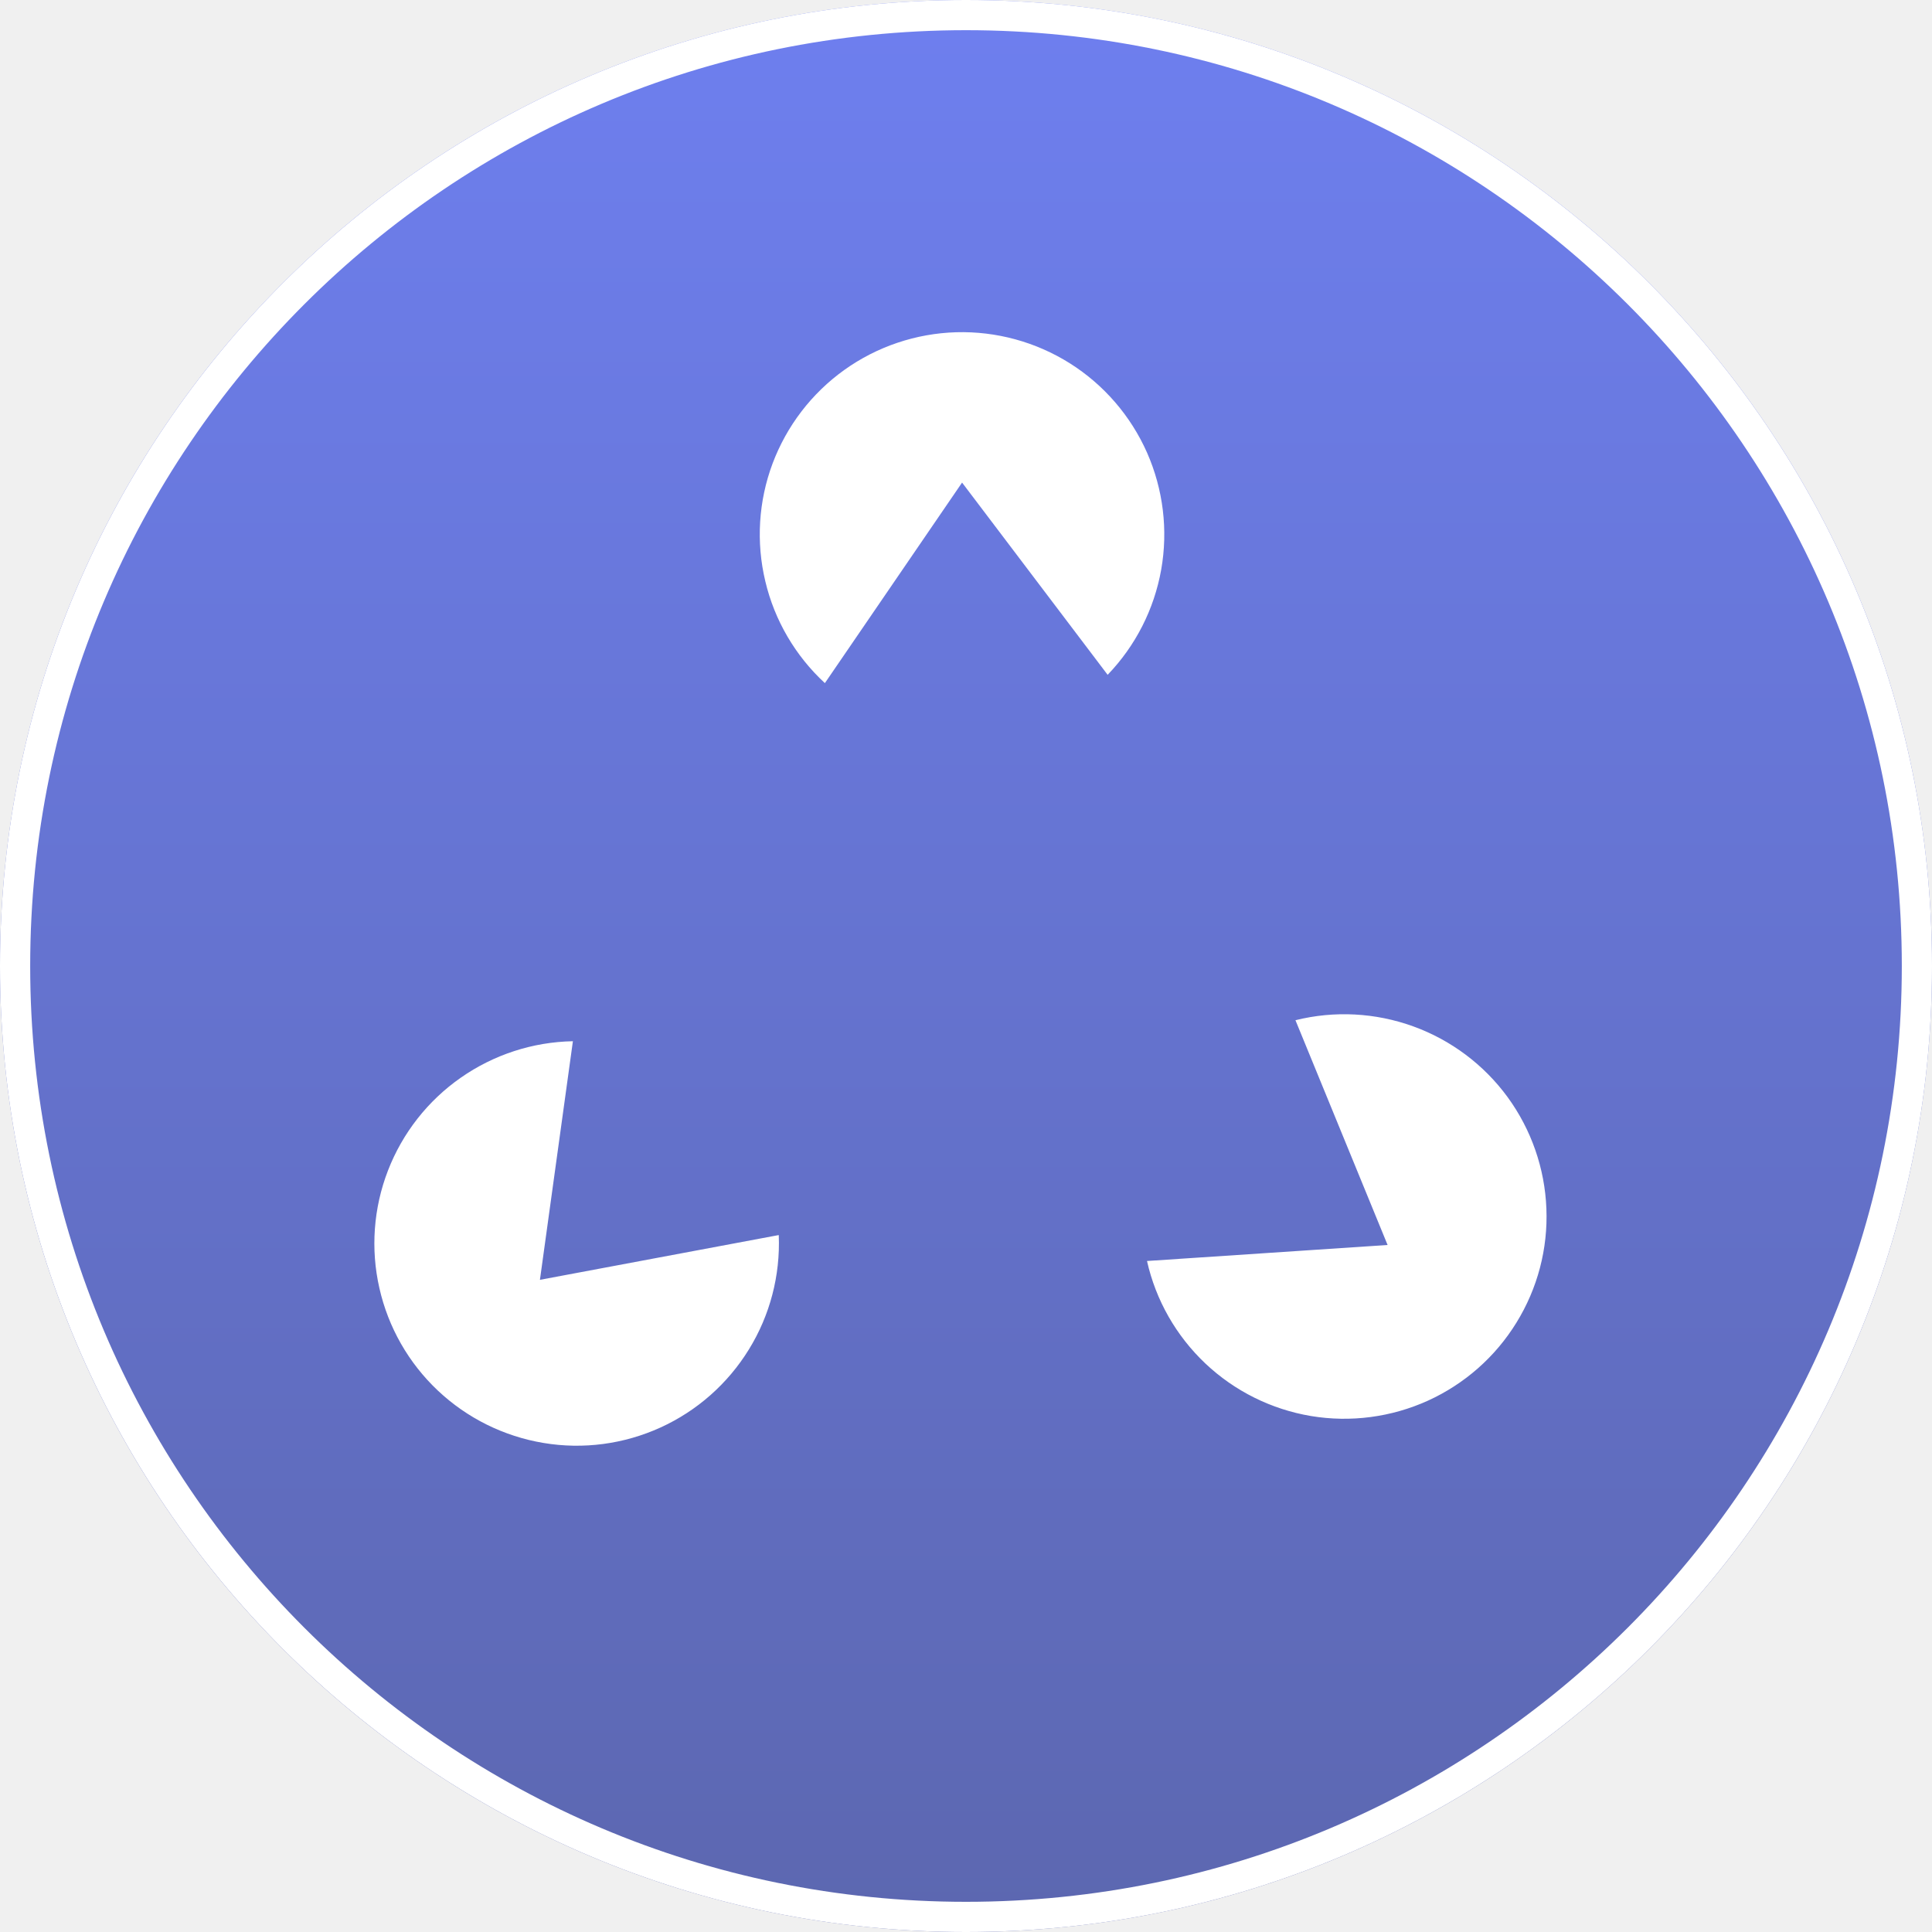
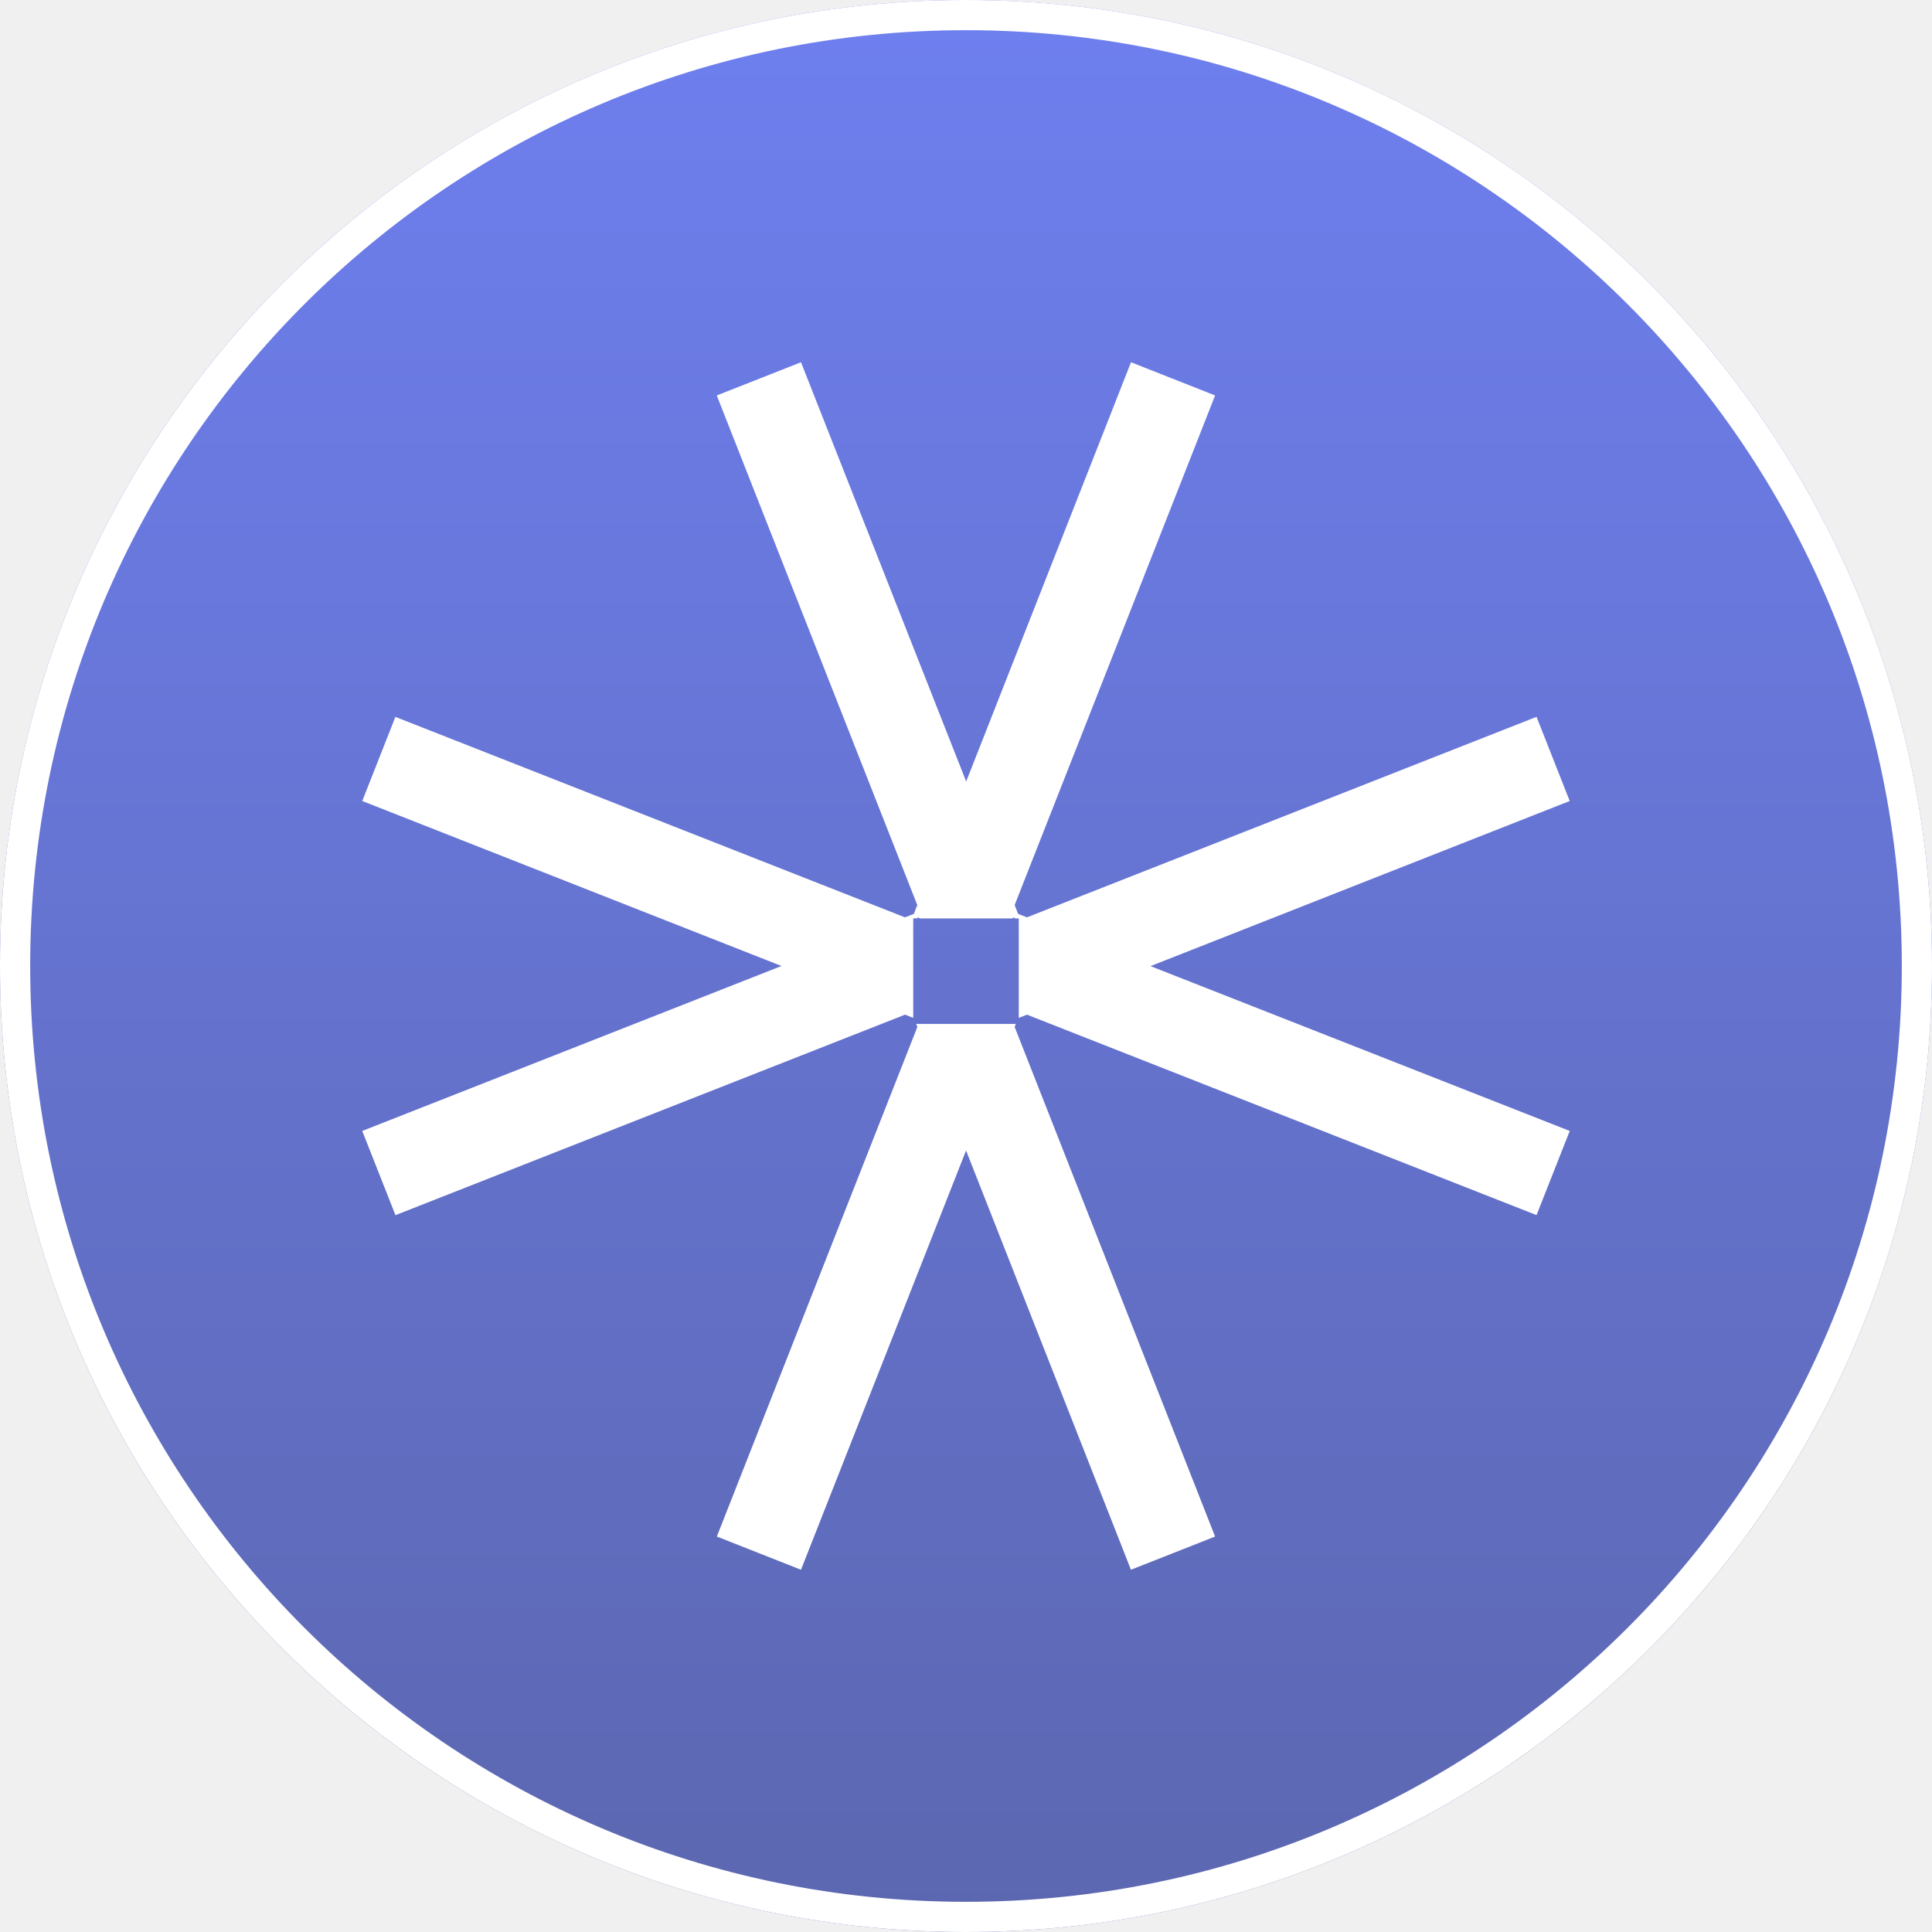
- <svg xmlns="http://www.w3.org/2000/svg" width="32" height="32" fill="none" viewBox="0 0 32 32">
-   <path fill="url(#paint0_linear)" d="M16 32c8.837 0 16-7.163 16-16S24.837 0 16 0 0 7.163 0 16s7.163 16 16 16z" />
-   <path stroke="#fff" stroke-width=".5" d="M16 31.75c8.698 0 15.75-7.052 15.75-15.75S24.698.25 16 .25.25 7.302.25 16 7.302 31.75 16 31.75z" />
-   <path fill="#fff" d="M13.663 11.314l2.272-3.321 2.411 3.184c.462-.48.77-1.085.887-1.741.116-.655.034-1.33-.235-1.94-.27-.608-.714-1.123-1.277-1.478-.564-.355-1.22-.534-1.885-.515-.665.02-1.31.237-1.851.624-.542.388-.955.928-1.189 1.551-.233.623-.275 1.302-.12 1.95.153.647.497 1.234.986 1.686h.001zM12.896 20.457l-3.953.741.546-3.952c-.665.012-1.312.223-1.857.604-.546.381-.966.917-1.206 1.538-.24.62-.29 1.299-.142 1.948.147.65.484 1.24.969 1.697.484.456 1.093.758 1.75.867.657.11 1.331.02 1.937-.256.606-.276 1.115-.726 1.464-1.293.35-.567.521-1.225.495-1.89l-.003-.004zM21.456 16.896l1.527 3.725-3.985.265c.146.65.483 1.24.967 1.698.484.457 1.093.76 1.75.87.656.109 1.33.02 1.937-.255.606-.276 1.116-.725 1.465-1.292.35-.567.523-1.224.496-1.89-.026-.665-.25-1.307-.642-1.845-.393-.537-.937-.945-1.563-1.172-.626-.227-1.305-.263-1.951-.102l-.001-.002z" />
+ <svg xmlns="http://www.w3.org/2000/svg" width="32" height="32" fill="none">
+   <path d="M16 32c8.837 0 16-7.163 16-16S24.837 0 16 0 0 7.163 0 16s7.163 16 16 16z" fill="url(#a)" />
+   <path d="M16 31.75c8.698 0 15.75-7.052 15.75-15.75S24.698.25 16 .25.25 7.302.25 16 7.302 31.75 16 31.75z" stroke="#fff" stroke-width=".5" />
+   <path d="M16.825 16.959h-1.65l.019.051-3.321 8.44 1.394.55 2.734-6.944L18.732 26l1.394-.55-3.32-8.44.019-.051z" fill="#fff" />
+   <path d="m26 13.268-.55-1.395-8.44 3.321-.147-.057-.057-.147 3.32-8.44L18.733 6l-2.73 6.944L13.267 6l-1.395.55 3.321 8.44-.057.147-.147.057-8.44-3.32L6 13.267 12.944 16 6 18.732l.55 1.395 8.44-3.321.136.053v-1.648h.075l-.009-.019.047.02h1.522l.047-.02-.009.02h.075v1.647l.136-.053 8.44 3.32.55-1.394-6.944-2.73L26 13.267z" fill="#fff" />
  <defs>
-     <linearGradient id="paint0_linear" x1="16" x2="16" y1="0" y2="32" gradientUnits="userSpaceOnUse">
+     <linearGradient id="a" x1="16" y1="0" x2="16" y2="32" gradientUnits="userSpaceOnUse">
      <stop stop-color="#6E7FEF" />
      <stop offset="1" stop-color="#5C67B0" />
    </linearGradient>
  </defs>
</svg>
